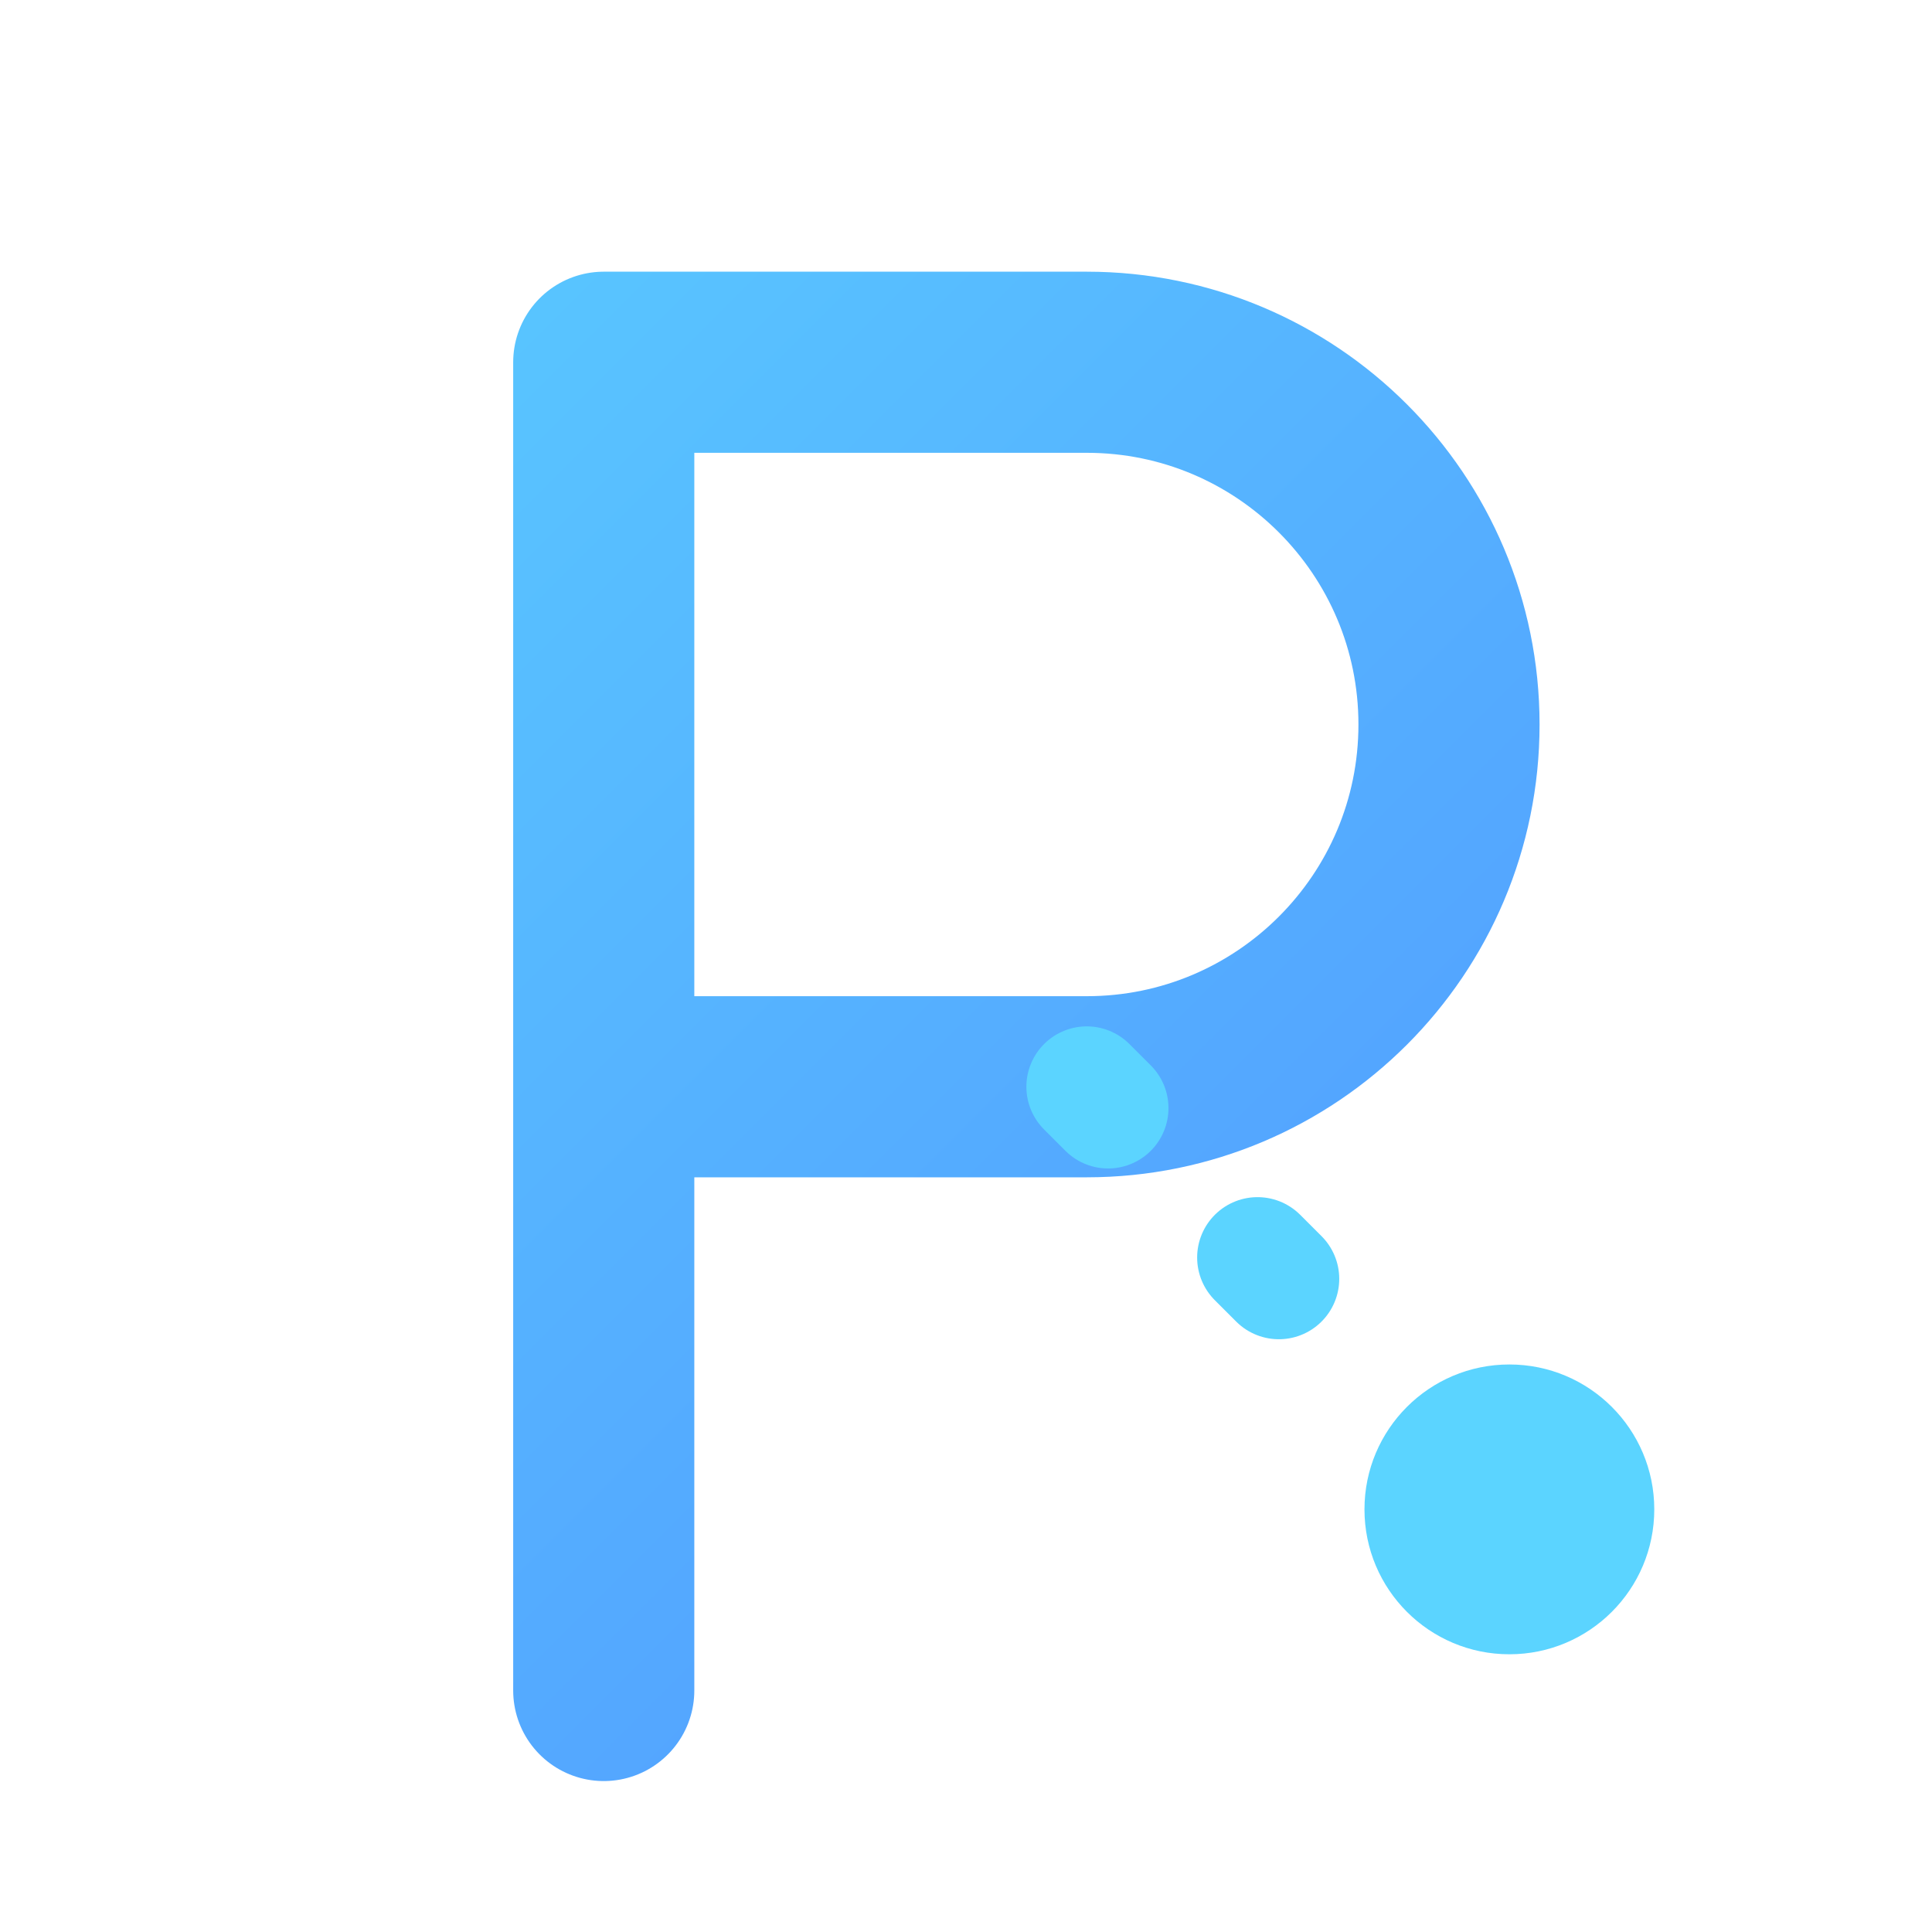
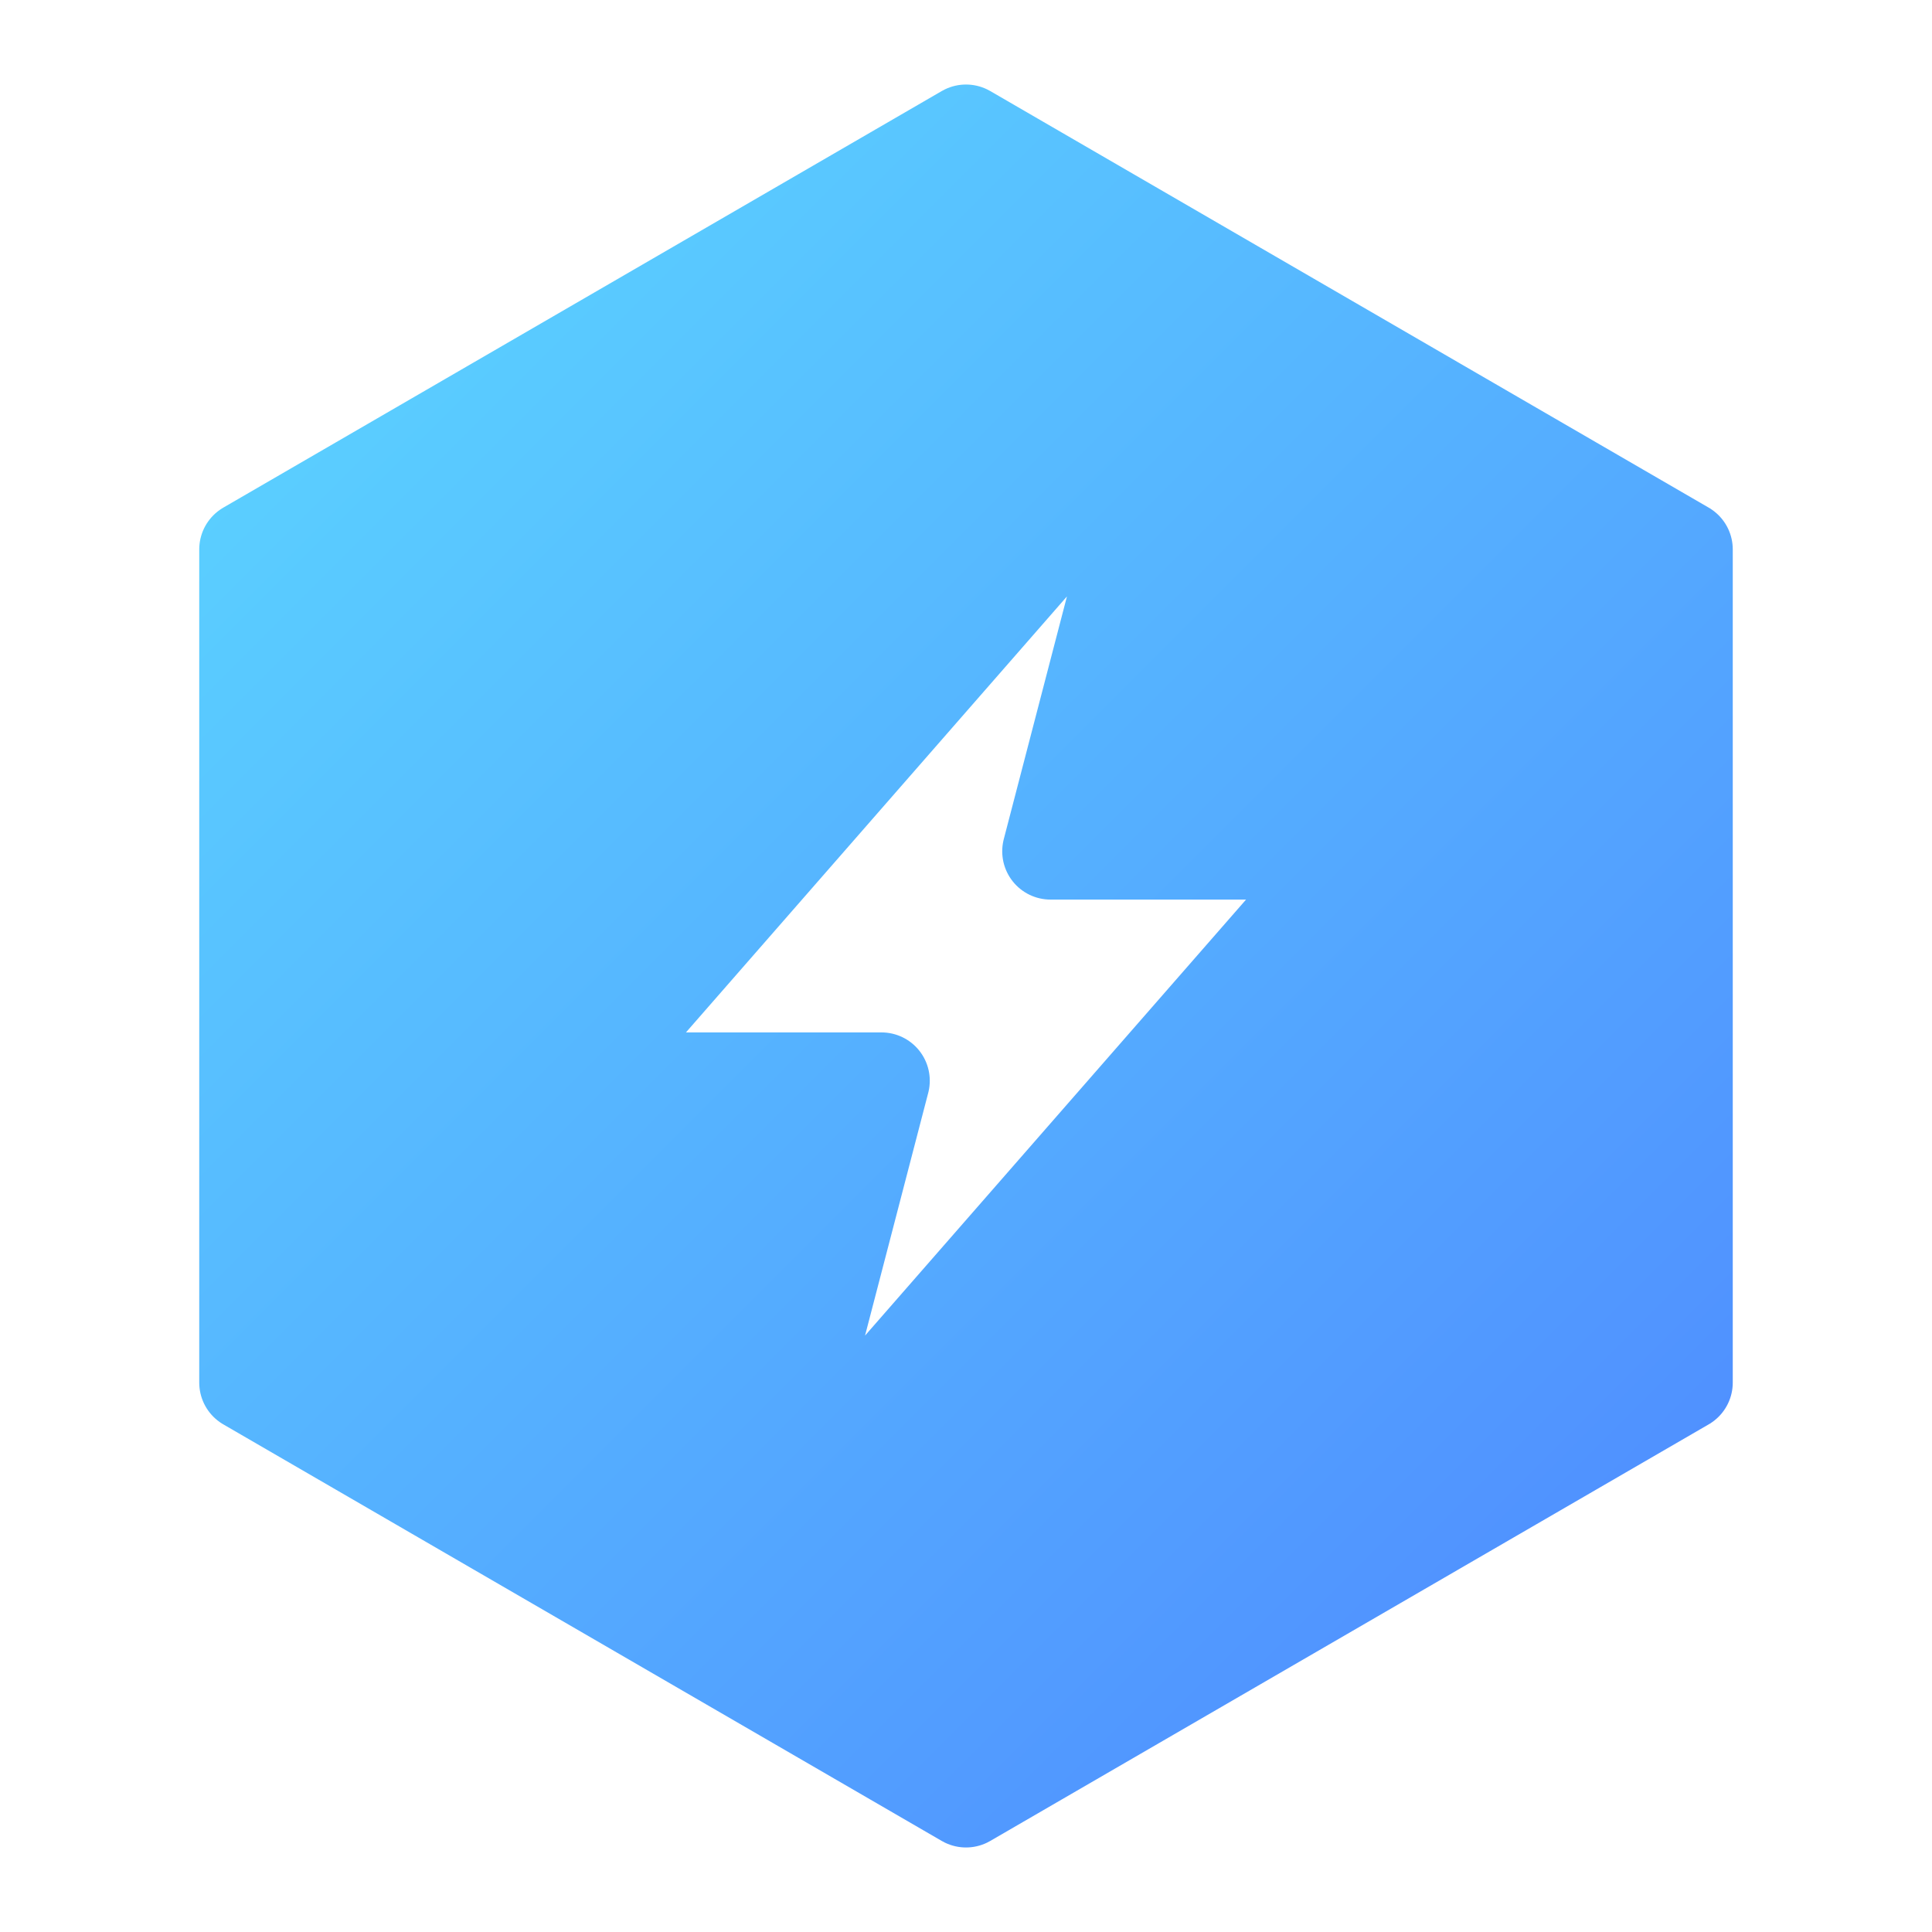
- <svg xmlns="http://www.w3.org/2000/svg" viewBox="0 0 32 32" fill="none">
+ <svg xmlns="http://www.w3.org/2000/svg" viewBox="0 0 32 32">
  <defs>
-     <linearGradient id="pg" x1="0" y1="0" x2="32" y2="32" gradientUnits="userSpaceOnUse">
+     <linearGradient id="pyrion-g" x1="4" y1="4" x2="28" y2="28" gradientUnits="userSpaceOnUse">
      <stop offset="0" stop-color="#5BD4FF" />
      <stop offset="1" stop-color="#4F8BFF" />
    </linearGradient>
  </defs>
-   <path d="M10 28 V6 h8 a6 6 0 0 1 0 12 h-8" stroke="url(#pg)" stroke-width="3" stroke-linecap="round" stroke-linejoin="round" />
-   <circle cx="25" cy="25" r="2.4" fill="#5BD4FF" />
-   <path d="M18 18 L23 23" stroke="#5BD4FF" stroke-width="2" stroke-linecap="round" stroke-dasharray="0.5 3.5" />
+   <path fill="url(#pyrion-g)" stroke="url(#pyrion-g)" stroke-width="1.6" stroke-linejoin="round" fill-rule="evenodd" d="M16 2.2 27.9 9.1 v13.8 L16 29.8 4.1 22.9 V9.1 Z        M19.3 6.8 9.6 17.9 h5 L12.7 25.2 22.4 14.1 h-5 Z" />
</svg>
